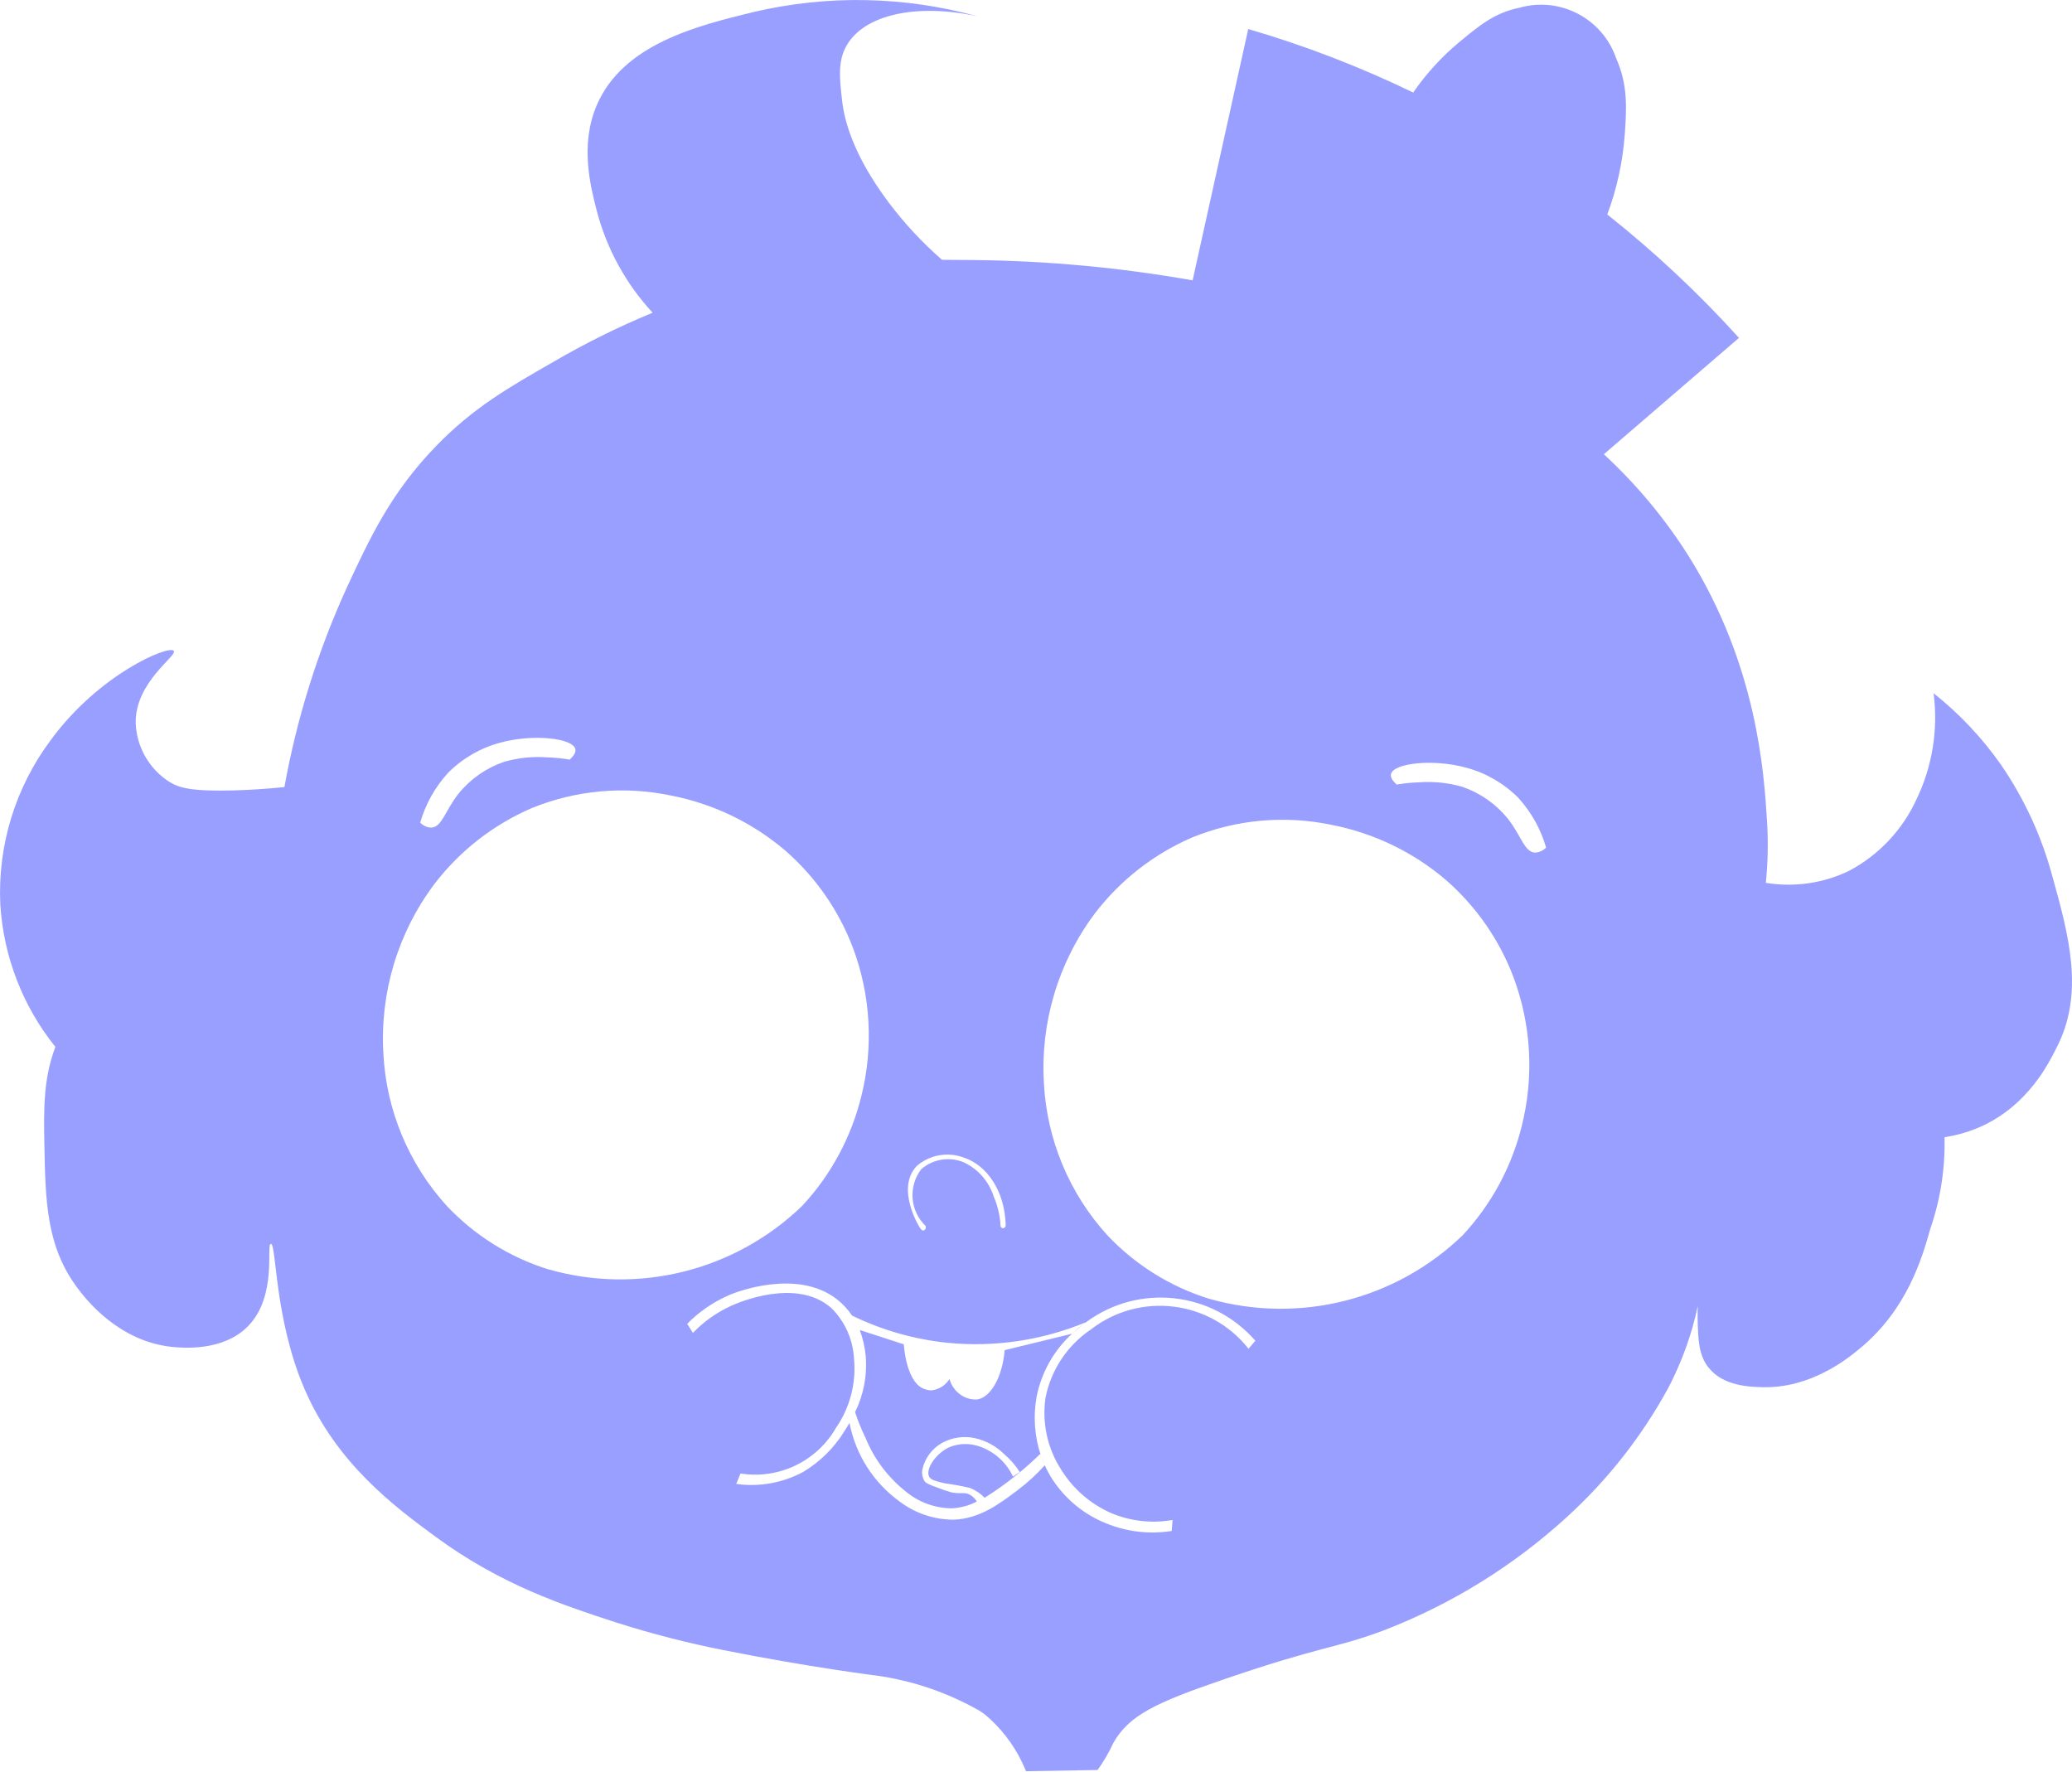
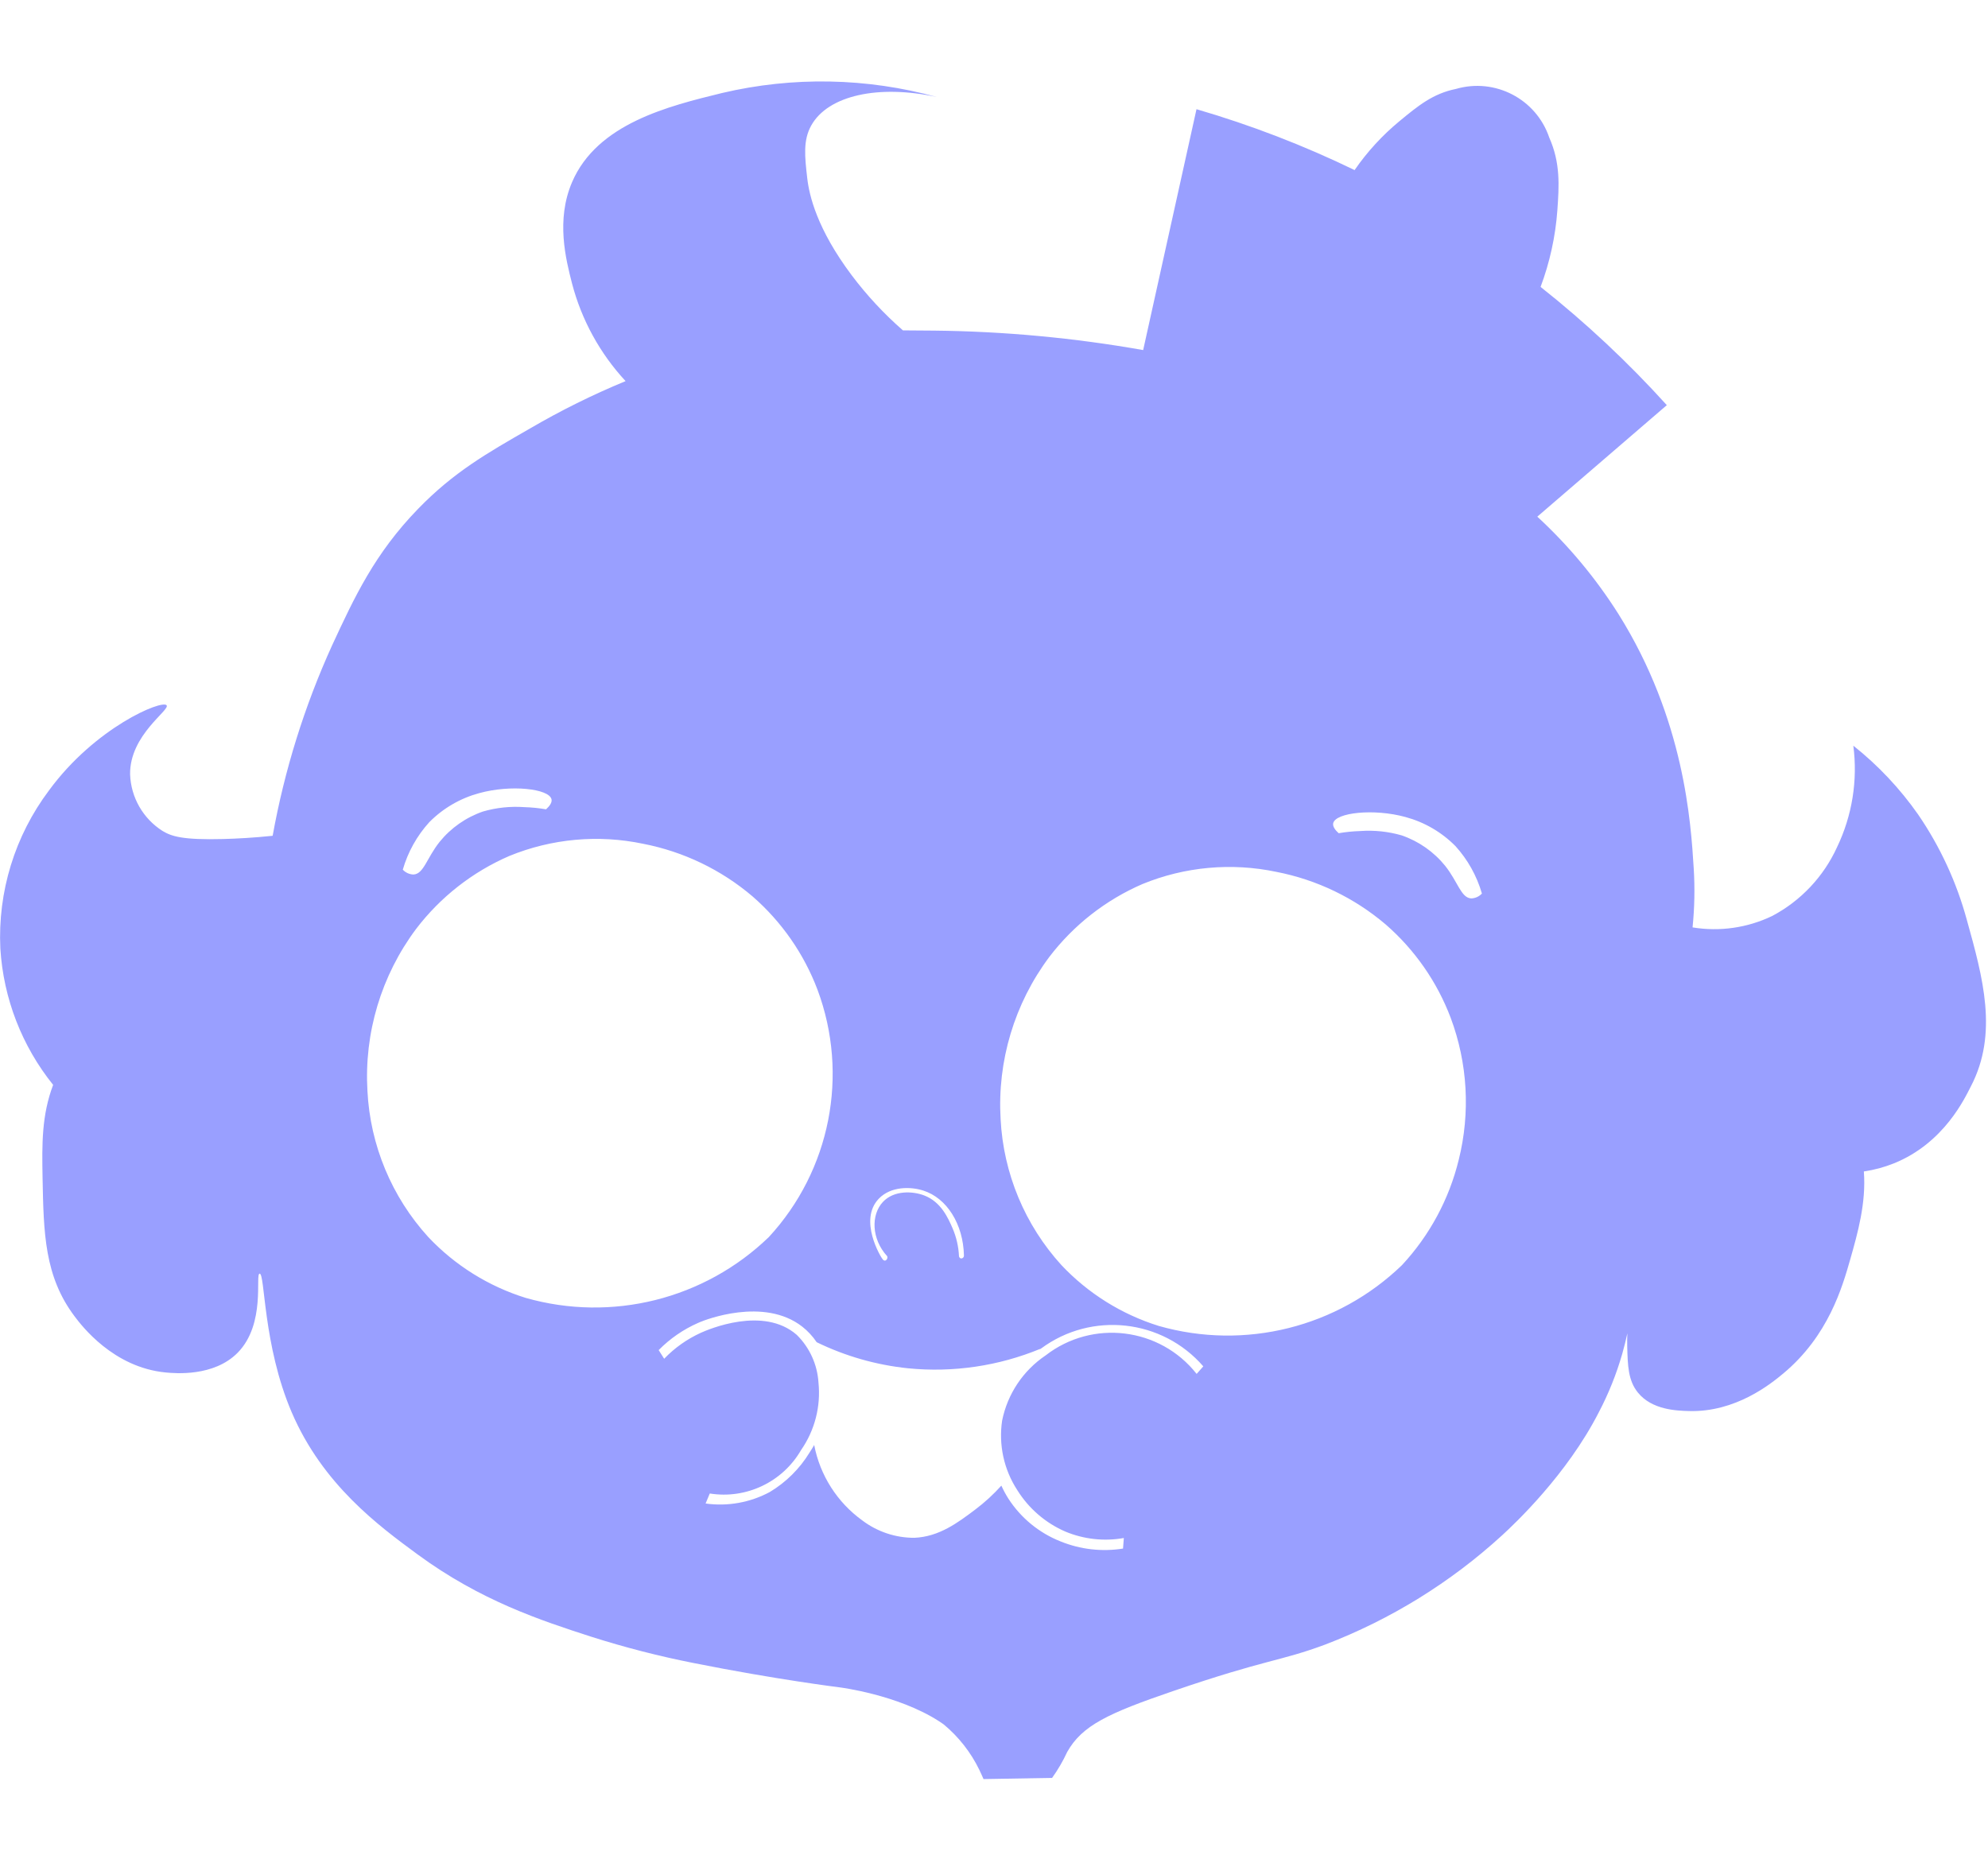
- <svg xmlns="http://www.w3.org/2000/svg" width="189.752" height="162.219" viewBox="0 0 189.752 162.219">
-   <g id="Grupo_2" data-name="Grupo 2" transform="translate(-255.295 -1479.88)">
-     <path id="Trazado_4" data-name="Trazado 4" d="M729.221,2063.648a12.557,12.557,0,0,0-1.049.874Z" transform="translate(-374.672 -462.534)" fill="#999fff" />
-     <path id="Trazado_5" data-name="Trazado 5" d="M646.055,2068.224c-.214,2.594-1.378,4.41-2.56,4.518a2.413,2.413,0,0,1-1.454-.416,2.61,2.61,0,0,1-1.038-1.454,2.263,2.263,0,0,1-1.661,1.038,1.953,1.953,0,0,1-.831-.208c-1.466-.746-1.679-3.776-1.693-4.009l-4.033-1.311a9.3,9.3,0,0,1,.545,2.4,9.723,9.723,0,0,1-.975,5.116,18.238,18.238,0,0,0,.965,2.375,12,12,0,0,0,3.53,4.776,6.711,6.711,0,0,0,4.361,1.662,5.613,5.613,0,0,0,2.292-.619,1.657,1.657,0,0,0-.631-.627c-.5-.267-.814-.053-1.661-.208a11.59,11.59,0,0,1-1.246-.415c-.961-.346-1.122-.455-1.246-.623a1.479,1.479,0,0,1-.208-1.039,3.693,3.693,0,0,1,1.869-2.492,4.353,4.353,0,0,1,2.907-.415,5.541,5.541,0,0,1,2.7,1.453,7.72,7.72,0,0,1,1.454,1.662l-.623.415a5.268,5.268,0,0,0-2.907-2.7,3.9,3.9,0,0,0-2.907,0c-1.253.573-2.215,2.005-1.869,2.7.152.307.586.412,1.454.623a22.017,22.017,0,0,1,2.284.416,3.83,3.83,0,0,1,1.349.9q.665-.418,1.351-.9a30.555,30.555,0,0,0,3.738-3.115l.069.173a10.838,10.838,0,0,1-.4-5.408,10.622,10.622,0,0,1,3.275-5.8l-.036.03Z" transform="translate(-298.753 -464.701)" fill="#999fff" />
-     <path id="Trazado_6" data-name="Trazado 6" d="M714.332,2121.831c.1.286.212.576.344.868l0,0Z" transform="translate(-363.706 -508.633)" fill="#999fff" />
-     <path id="Trazado_7" data-name="Trazado 7" d="M443.22,1560.023a33.3,33.3,0,0,0-4.649-10.073,31.415,31.415,0,0,0-6.2-6.586,17.266,17.266,0,0,1-1.55,9.685,14.023,14.023,0,0,1-6.2,6.586,12.758,12.758,0,0,1-7.612,1.093,34.664,34.664,0,0,0,.109-5.644c-.27-4.357-.882-14.231-7.186-24.292a46.41,46.41,0,0,0-7.758-9.312l12.374-10.658a99.912,99.912,0,0,0-12.061-11.3,26.294,26.294,0,0,0,1.6-7.3c.173-2.409.3-4.559-.775-6.973a7.267,7.267,0,0,0-8.91-4.649c-2.216.451-3.615,1.606-5.424,3.1a23.042,23.042,0,0,0-4.261,4.649l.043.029a96.582,96.582,0,0,0-15.152-5.84l-5.094,23.016a121.99,121.99,0,0,0-19.968-1.859c-1-.011-1.99-.021-2.983-.022a34.6,34.6,0,0,1-4.884-5.251c-3.339-4.447-4.072-7.652-4.261-9.3-.235-2.047-.414-3.6.387-5.036,1.61-2.878,6.44-3.93,12.009-2.712a41.492,41.492,0,0,0-20.532-.387c-5.116,1.251-11.933,2.919-14.334,8.523-1.549,3.615-.6,7.346,0,9.685a21.861,21.861,0,0,0,5.114,9.322,74.344,74.344,0,0,0-9.121,4.521c-4.144,2.374-7.3,4.183-10.692,7.673-4.156,4.278-6.081,8.426-8.225,13.047a77.054,77.054,0,0,0-5.683,18.2c-1.837.19-3.426.273-4.709.307-3.919.1-4.957-.26-5.811-.775a6.681,6.681,0,0,1-3.1-5.424c-.038-3.766,3.855-6.135,3.487-6.586-.446-.547-6.824,2.114-11.235,8.135a23.292,23.292,0,0,0-4.649,15.108,23.056,23.056,0,0,0,5.043,13.029c-1.092,2.891-1.071,5.624-1.01,8.875.1,5.29.179,9.424,3.068,13.253.654.866,3.682,4.879,8.714,5.355.839.079,4.579.433,6.866-1.9,2.709-2.758,1.647-7.519,2.091-7.55.528-.038.308,6.824,3.068,13.253,2.967,6.911,8.318,10.848,12.006,13.562,6.049,4.451,11.83,6.328,16.6,7.878a89.354,89.354,0,0,0,9.789,2.517c7.889,1.575,13.946,2.324,13.946,2.324a26.4,26.4,0,0,1,9.476,3.219c.273.175.5.341.5.341a13.067,13.067,0,0,1,3.377,4.314c.185.379.3.66.4.891l6.553-.112a15.133,15.133,0,0,0,1.447-2.486c1.426-2.526,3.9-3.685,10.073-5.8,9.043-3.1,10.232-2.836,14.594-4.465a53.185,53.185,0,0,0,16.882-10.431,45.285,45.285,0,0,0,9.238-11.753,29.565,29.565,0,0,0,2.241-5.581c.191-.671.354-1.339.492-1.969-.019.4-.025.817-.014,1.247.049,1.84.086,3.263,1.023,4.418,1.345,1.658,3.706,1.729,4.858,1.763,4.466.133,7.822-2.583,9.023-3.583,4.324-3.6,5.651-8.272,6.406-10.927a24.012,24.012,0,0,0,1.3-8.383,12.621,12.621,0,0,0,2.866-.773c4.839-1.947,6.816-6.314,7.361-7.361C446.235,1570.858,444.752,1565.528,443.22,1560.023ZM339.26,1586.651a4.274,4.274,0,0,1,4.261-.775c2.231.714,3.806,3.186,3.874,6.2a.268.268,0,0,1-.266.287.257.257,0,0,1-.208-.208,7.629,7.629,0,0,0-.623-2.7,5.2,5.2,0,0,0-2.7-3.115,3.743,3.743,0,0,0-3.946.623,3.917,3.917,0,0,0,.415,5.192.348.348,0,0,1,0,.208.291.291,0,0,1-.208.208.284.284,0,0,1-.214-.107C339.454,1592.262,337.3,1588.69,339.26,1586.651Zm-42.945-35.982a10.6,10.6,0,0,1,4.771-2.772c3.023-.833,6.673-.427,6.9.589.069.307-.179.646-.52.958a14.964,14.964,0,0,0-2.077-.208,11.322,11.322,0,0,0-3.946.415,9.21,9.21,0,0,0-4.154,2.907c-1.232,1.557-1.515,3.067-2.492,3.115a1.456,1.456,0,0,1-1.02-.465A11.5,11.5,0,0,1,296.316,1550.668Zm9.2,45.457a21.616,21.616,0,0,1-9.3-5.811,22.423,22.423,0,0,1-5.811-13.946,23.568,23.568,0,0,1,4.649-15.5,22.375,22.375,0,0,1,8.91-6.973,21.874,21.874,0,0,1,12.784-1.162,22.84,22.84,0,0,1,10.46,5.036,22.278,22.278,0,0,1,6.2,8.91,22.9,22.9,0,0,1,.775,13.559,22.674,22.674,0,0,1-5.423,10.072,23.973,23.973,0,0,1-23.244,5.811Zm64.117,7.268a10.323,10.323,0,0,0-14.433-1.765,9.852,9.852,0,0,0-4.153,6.23,9.58,9.58,0,0,0,1.454,6.646,10.193,10.193,0,0,0,4.569,3.946,9.968,9.968,0,0,0,5.607.623l-.078,1.008a11.164,11.164,0,0,1-5.961-.68,10.554,10.554,0,0,1-4.993-4.093,10.021,10.021,0,0,1-.67-1.242,17.623,17.623,0,0,1-2.49,2.282c-1.663,1.253-3.449,2.6-5.815,2.7a8.2,8.2,0,0,1-4.984-1.661,11.581,11.581,0,0,1-4.594-7.2c-.1.177-.251.43-.446.725a11.191,11.191,0,0,1-3.792,3.763,10.041,10.041,0,0,1-6.138,1.1l.4-.957a8.526,8.526,0,0,0,8.722-4.153,9.576,9.576,0,0,0,1.661-6.438,7.017,7.017,0,0,0-2.077-4.569c-3.185-2.785-8.438-.521-9.138-.208a11.411,11.411,0,0,0-3.53,2.492l-.525-.828a12.129,12.129,0,0,1,3.766-2.6l.218-.094c.379-.158,6.051-2.425,9.734.449a6.464,6.464,0,0,1,1.377,1.486,26.03,26.03,0,0,0,8.722,2.492,26.333,26.333,0,0,0,12.668-1.869l-.162.135.222-.163a11.483,11.483,0,0,1,15.486,1.713Zm25.043-20.469A22.677,22.677,0,0,1,389.249,1593a23.973,23.973,0,0,1-23.244,5.811,21.612,21.612,0,0,1-9.3-5.811,22.422,22.422,0,0,1-5.811-13.946,23.565,23.565,0,0,1,4.649-15.5,22.37,22.37,0,0,1,8.91-6.973,21.872,21.872,0,0,1,12.784-1.162,22.84,22.84,0,0,1,10.46,5.036,22.28,22.28,0,0,1,6.2,8.91A22.906,22.906,0,0,1,394.673,1582.924Zm1.193-24.966c-.977-.048-1.26-1.558-2.492-3.115a9.209,9.209,0,0,0-4.153-2.907,11.322,11.322,0,0,0-3.946-.415,15.012,15.012,0,0,0-2.077.208c-.341-.312-.589-.651-.52-.958.229-1.015,3.879-1.421,6.9-.588a10.6,10.6,0,0,1,4.771,2.772,11.5,11.5,0,0,1,2.534,4.54A1.456,1.456,0,0,1,395.866,1557.958Z" transform="translate(0)" fill="#999fff" />
+ <svg xmlns="http://www.w3.org/2000/svg" width="246" height="230" viewBox="0 0 246 230">
+   <g id="Grupo_19" data-name="Grupo 19" transform="translate(-2108 -3629)">
+     <g id="Grupo_18" data-name="Grupo 18" transform="translate(574 659)">
+       <rect id="Rectángulo_30" data-name="Rectángulo 30" width="246" height="230" transform="translate(1534 2970)" fill="none" />
+     </g>
+     <path id="Trazado_44" data-name="Trazado 44" d="M498.68,1583.674a43.122,43.122,0,0,0-6.021-13.045,40.686,40.686,0,0,0-8.028-8.53,22.363,22.363,0,0,1-2.007,12.543,18.161,18.161,0,0,1-8.028,8.529,16.522,16.522,0,0,1-9.858,1.416,44.9,44.9,0,0,0,.142-7.309c-.35-5.642-1.142-18.431-9.307-31.461a60.114,60.114,0,0,0-10.048-12.06l16.026-13.8a129.423,129.423,0,0,0-15.621-14.633,34.05,34.05,0,0,0,2.074-9.45c.224-3.12.388-5.9-1-9.031a9.412,9.412,0,0,0-11.54-6.021c-2.87.584-4.681,2.08-7.024,4.014a29.839,29.839,0,0,0-5.519,6.021l.056.038a125.076,125.076,0,0,0-19.624-7.563l-6.6,29.809a158,158,0,0,0-25.861-2.408c-1.292-.014-2.577-.027-3.864-.029a44.8,44.8,0,0,1-6.325-6.8c-4.324-5.76-5.274-9.91-5.519-12.042-.3-2.652-.536-4.667.5-6.522,2.086-3.728,8.34-5.09,15.554-3.512a53.739,53.739,0,0,0-26.592-.5c-6.625,1.621-15.455,3.781-18.564,11.038-2.006,4.682-.776,9.513,0,12.543a28.312,28.312,0,0,0,6.624,12.073,96.3,96.3,0,0,0-11.813,5.855c-5.367,3.075-9.457,5.418-13.847,9.938-5.383,5.54-7.875,10.912-10.652,16.9a99.794,99.794,0,0,0-7.361,23.576c-2.379.246-4.437.354-6.1.4-5.075.134-6.421-.337-7.526-1a8.653,8.653,0,0,1-4.014-7.024c-.049-4.878,4.992-7.945,4.516-8.529-.578-.708-8.838,2.737-14.55,10.536a30.167,30.167,0,0,0-6.021,19.567,29.861,29.861,0,0,0,6.532,16.875c-1.415,3.744-1.388,7.283-1.308,11.494.13,6.852.231,12.205,3.973,17.164.846,1.122,4.768,6.319,11.285,6.936,1.086.1,5.93.561,8.892-2.454,3.509-3.572,2.133-9.738,2.708-9.779.684-.049.4,8.838,3.973,17.164,3.843,8.951,10.773,14.05,15.55,17.564,7.834,5.764,15.321,8.2,21.5,10.2a115.741,115.741,0,0,0,12.678,3.26c10.217,2.04,18.062,3.01,18.062,3.01s7.142.883,12.273,4.169c.353.226.645.442.645.442a16.921,16.921,0,0,1,4.373,5.587c.24.49.388.855.524,1.153l8.486-.145a19.6,19.6,0,0,0,1.874-3.22c1.847-3.271,5.056-4.772,13.046-7.508,11.712-4.01,13.251-3.674,18.9-5.783a68.88,68.88,0,0,0,21.864-13.509c1.5-1.377,8-7.46,11.964-15.221a38.286,38.286,0,0,0,2.9-7.228c.247-.87.459-1.734.637-2.55-.024.517-.032,1.058-.018,1.615.063,2.383.111,4.226,1.325,5.721,1.742,2.148,4.8,2.239,6.292,2.283,5.784.173,10.13-3.345,11.686-4.641,5.6-4.664,7.318-10.713,8.3-14.152.912-3.209,1.981-6.98,1.678-10.857a16.335,16.335,0,0,0,3.712-1c6.267-2.521,8.827-8.178,9.533-9.533C502.585,1597.707,500.664,1590.8,498.68,1583.674Zm-134.64,34.487c1.5-1.566,3.981-1.5,5.519-1,2.889.925,4.929,4.126,5.017,8.028a.347.347,0,0,1-.344.372.332.332,0,0,1-.269-.269,9.879,9.879,0,0,0-.807-3.5c-.545-1.248-1.414-3.239-3.5-4.034-1.415-.541-3.739-.662-5.11.807-1.478,1.582-1.438,4.566.538,6.724a.451.451,0,0,1,0,.269.378.378,0,0,1-.269.269.368.368,0,0,1-.277-.139C364.291,1625.428,361.5,1620.8,364.04,1618.161Zm-55.619-46.6a13.735,13.735,0,0,1,6.179-3.59c3.916-1.079,8.643-.553,8.94.762.089.4-.232.837-.674,1.241a19.39,19.39,0,0,0-2.69-.269,14.658,14.658,0,0,0-5.11.538,11.926,11.926,0,0,0-5.379,3.766c-1.6,2.016-1.962,3.972-3.228,4.034a1.886,1.886,0,0,1-1.321-.6A14.889,14.889,0,0,1,308.422,1571.56Zm11.911,58.872a28,28,0,0,1-12.042-7.526,29.041,29.041,0,0,1-7.526-18.062,30.523,30.523,0,0,1,6.021-20.069,28.98,28.98,0,0,1,11.54-9.031,28.331,28.331,0,0,1,16.557-1.505,29.583,29.583,0,0,1,13.547,6.522,28.855,28.855,0,0,1,8.027,11.54,29.789,29.789,0,0,1-6.021,30.606,31.048,31.048,0,0,1-30.1,7.526Zm83.039,9.413a13.369,13.369,0,0,0-18.693-2.286,12.76,12.76,0,0,0-5.379,8.069,12.407,12.407,0,0,0,1.883,8.607,13.2,13.2,0,0,0,5.917,5.111,12.911,12.911,0,0,0,7.262.807l-.1,1.306a14.458,14.458,0,0,1-7.72-.881,13.667,13.667,0,0,1-6.467-5.3,12.988,12.988,0,0,1-.868-1.608,22.839,22.839,0,0,1-3.225,2.956c-2.154,1.623-4.466,3.366-7.531,3.5a10.617,10.617,0,0,1-6.455-2.152,15,15,0,0,1-5.95-9.33c-.131.229-.325.557-.578.939a14.492,14.492,0,0,1-4.911,4.874,13,13,0,0,1-7.949,1.427l.517-1.24a11.043,11.043,0,0,0,11.3-5.379,12.4,12.4,0,0,0,2.152-8.338,9.089,9.089,0,0,0-2.69-5.917c-4.126-3.607-10.928-.675-11.834-.269a14.778,14.778,0,0,0-4.572,3.228l-.679-1.072a15.711,15.711,0,0,1,4.878-3.363c.065-.028.16-.07.283-.121.491-.205,7.837-3.14,12.606.582a8.377,8.377,0,0,1,1.783,1.925,33.714,33.714,0,0,0,11.3,3.228,34.1,34.1,0,0,0,16.407-2.421l-.209.174.288-.211a14.871,14.871,0,0,1,20.057,2.219Zm32.434-26.51a29.369,29.369,0,0,1-7.024,13.045,31.047,31.047,0,0,1-30.1,7.526,27.987,27.987,0,0,1-12.042-7.526,29.039,29.039,0,0,1-7.526-18.062,30.519,30.519,0,0,1,6.021-20.069,28.969,28.969,0,0,1,11.54-9.031,28.327,28.327,0,0,1,16.557-1.505,29.578,29.578,0,0,1,13.547,6.522,28.855,28.855,0,0,1,8.028,11.54A29.667,29.667,0,0,1,435.806,1613.335ZM437.351,1581c-1.265-.062-1.632-2.018-3.228-4.034a11.928,11.928,0,0,0-5.379-3.766,14.663,14.663,0,0,0-5.11-.538,19.4,19.4,0,0,0-2.69.269c-.442-.4-.763-.844-.674-1.241.3-1.315,5.024-1.84,8.94-.762a13.733,13.733,0,0,1,6.179,3.59,14.892,14.892,0,0,1,3.282,5.88A1.886,1.886,0,0,1,437.351,1581Z" transform="translate(1852.705 2159.182)" fill="#999fff" />
  </g>
</svg>
